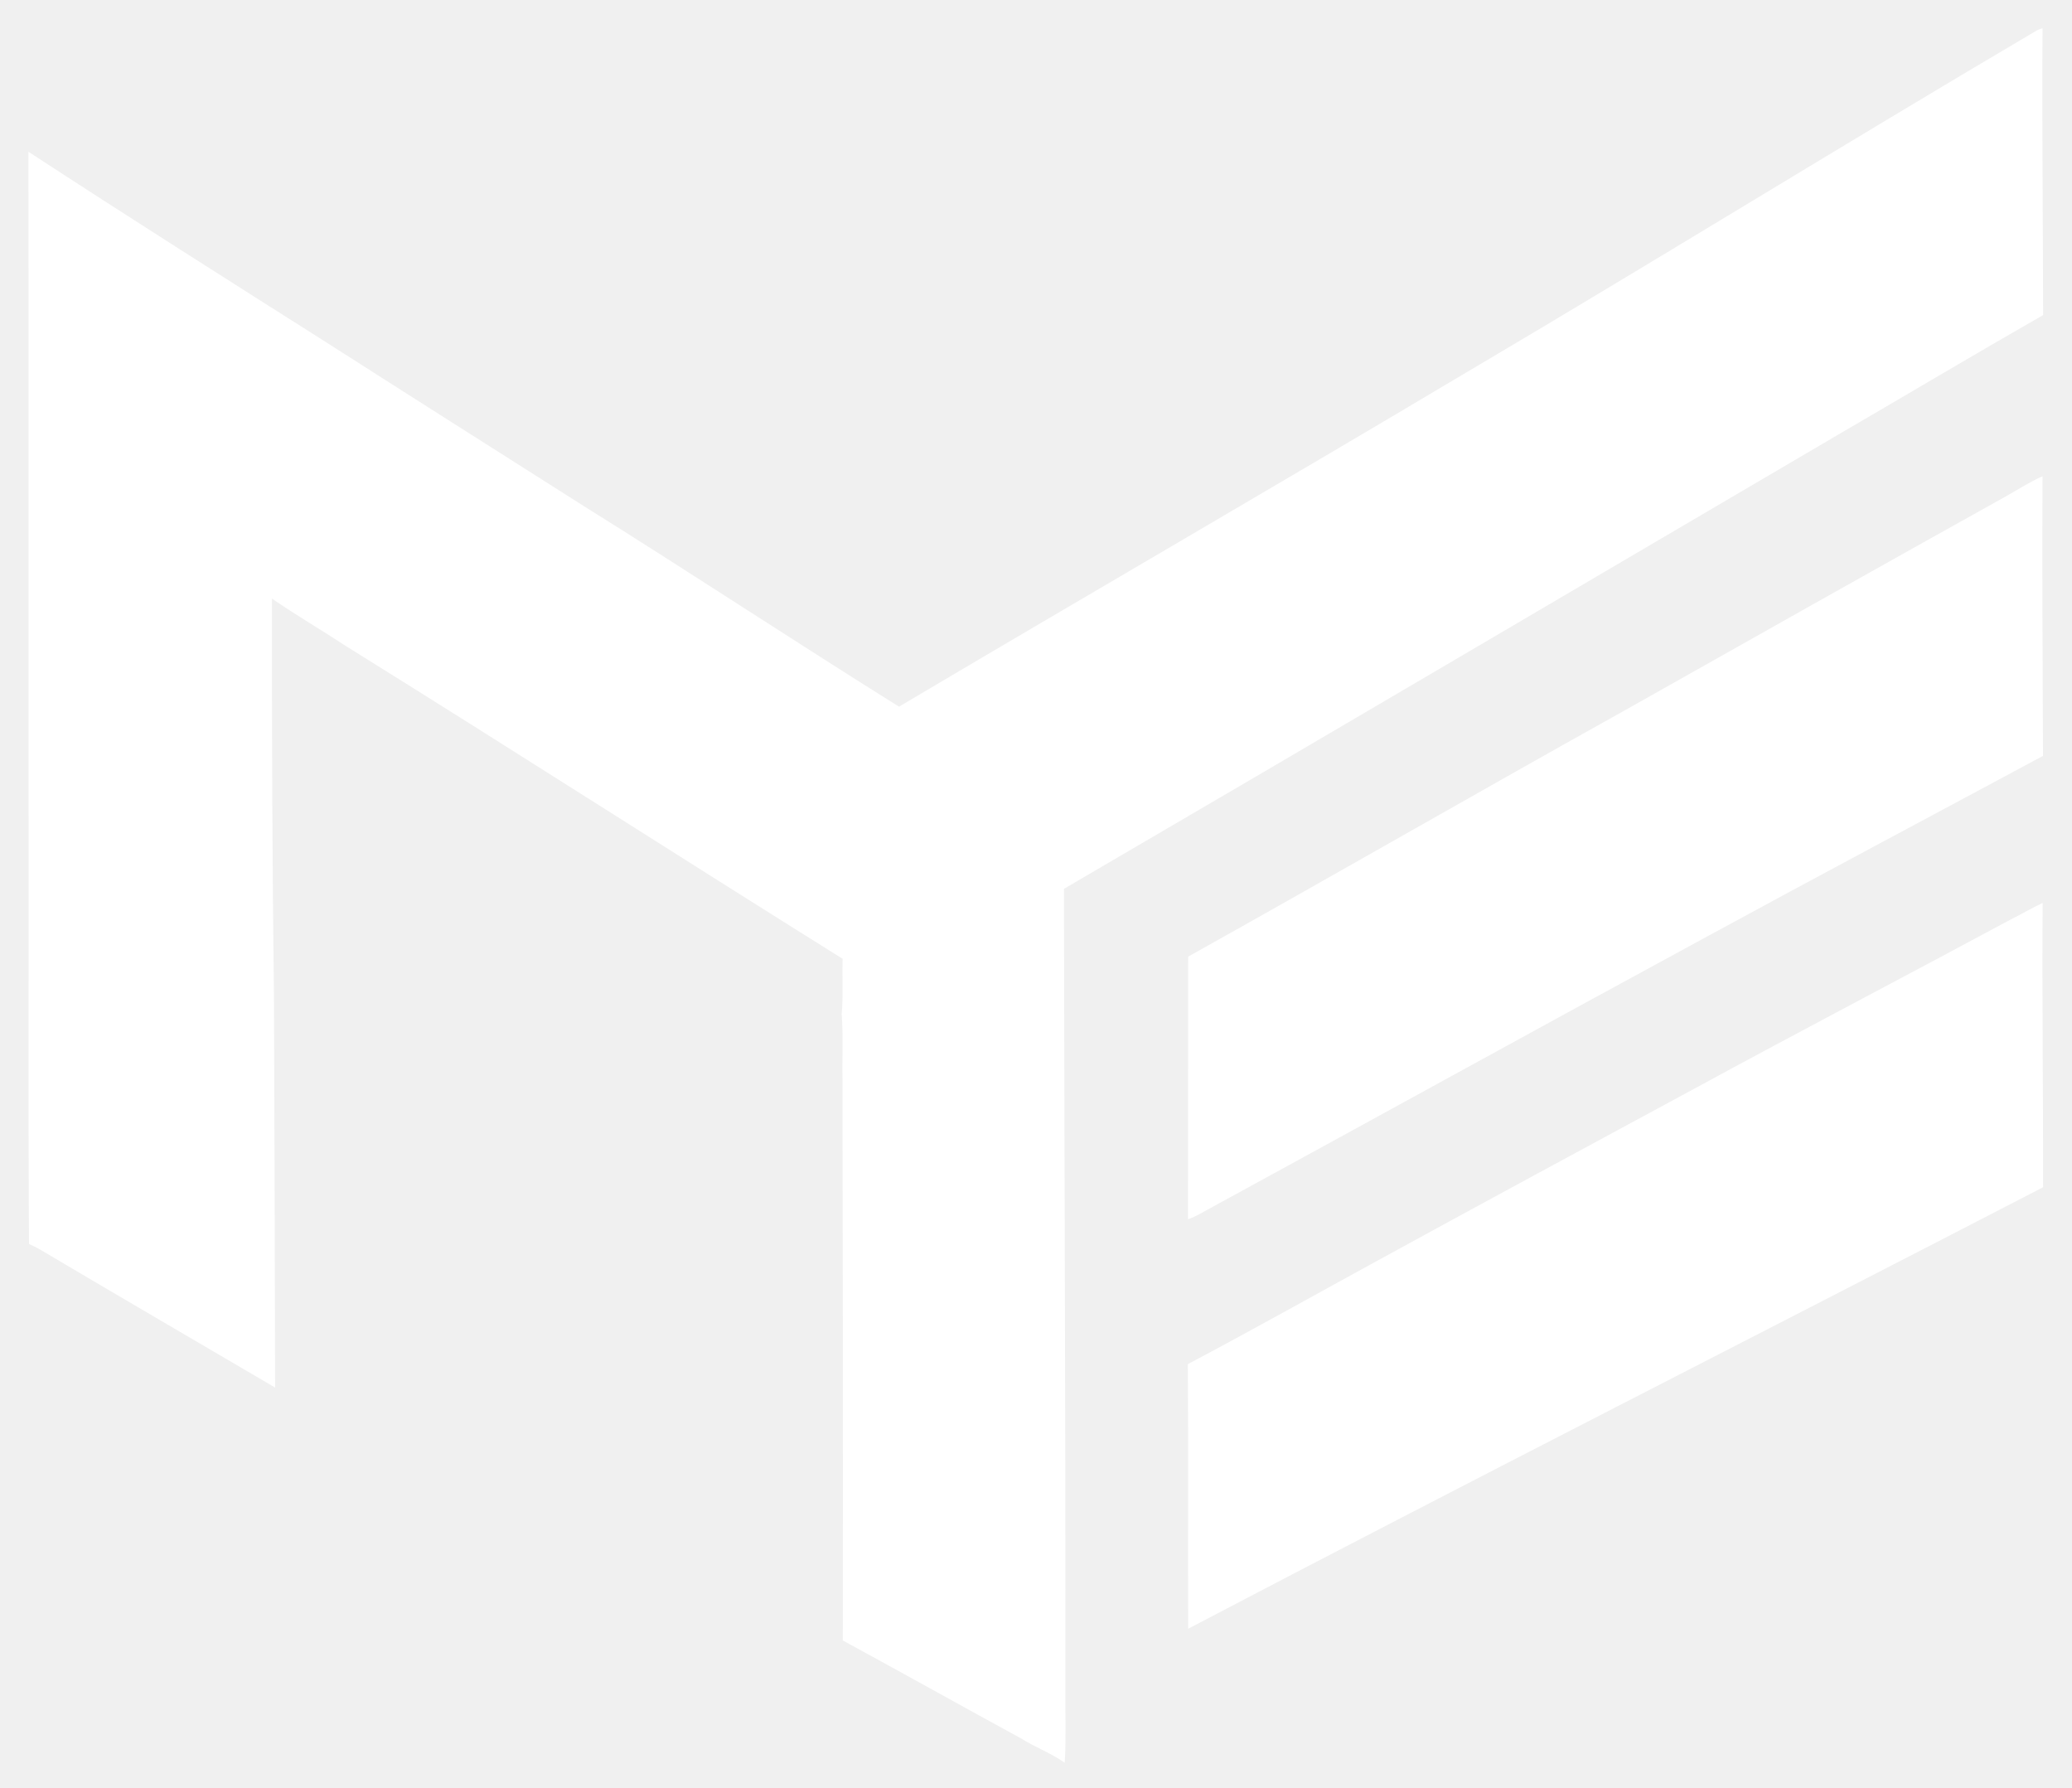
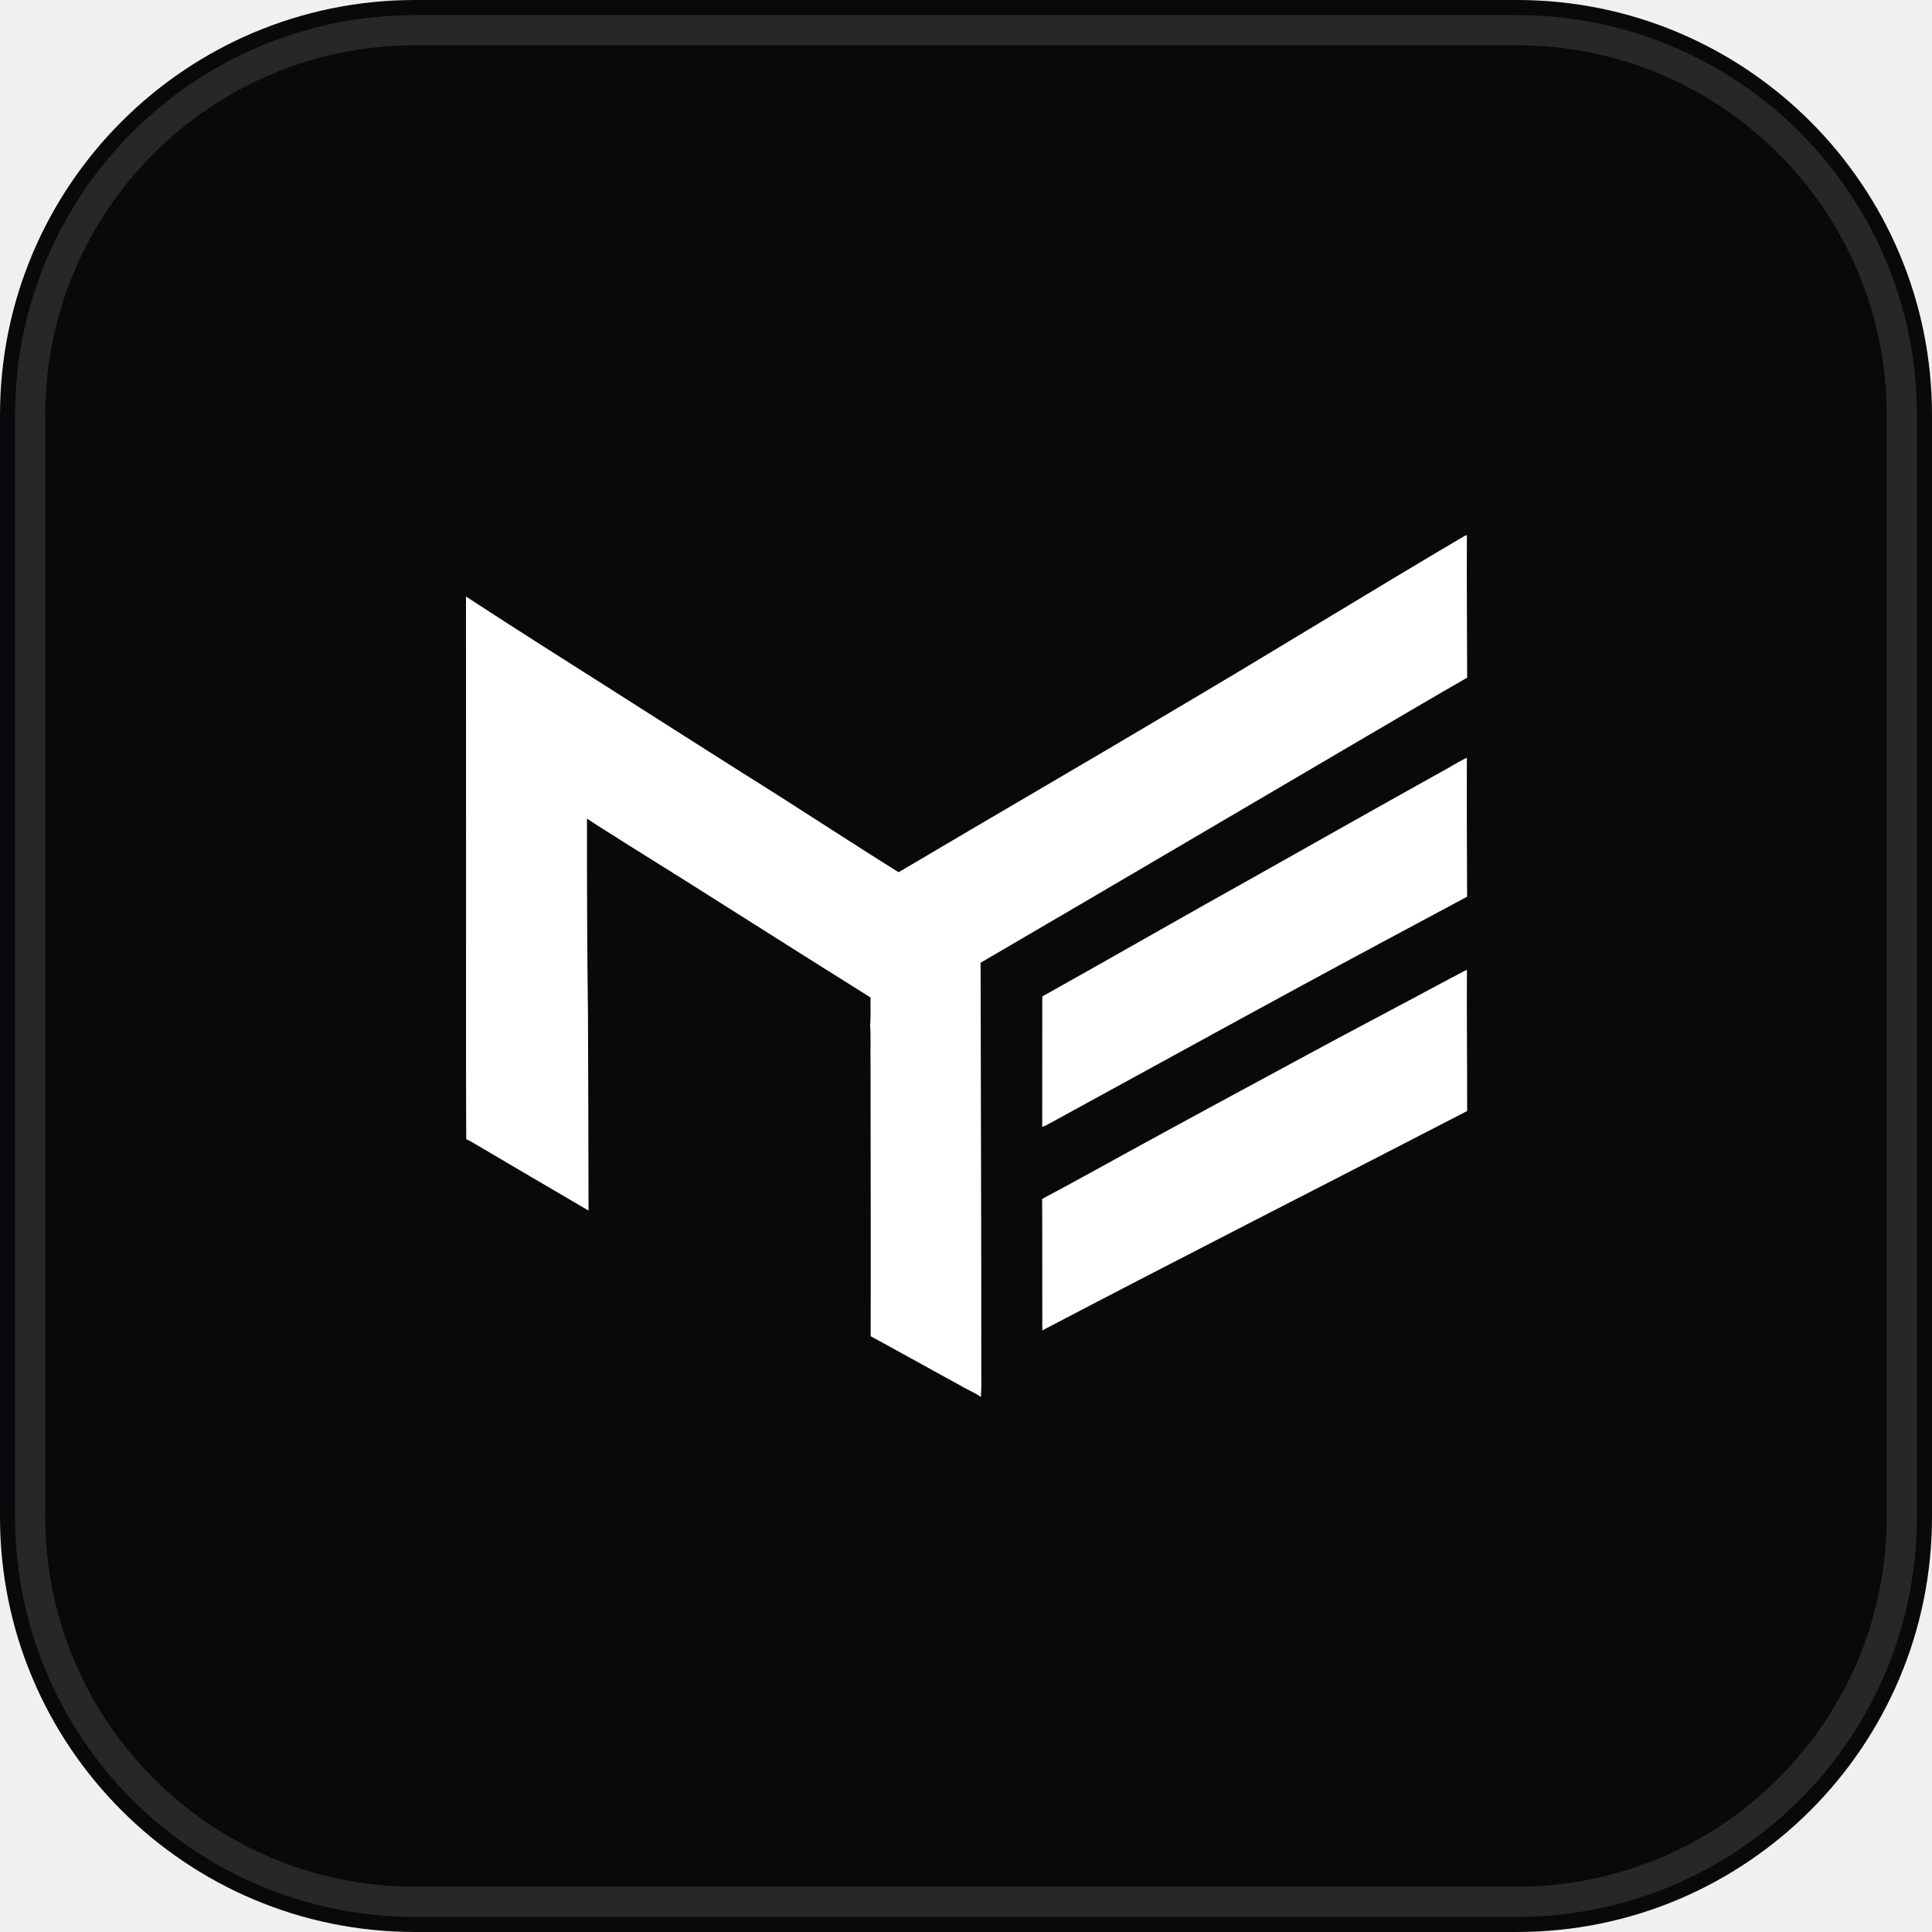
- <svg xmlns="http://www.w3.org/2000/svg" viewBox="248 294 758 654" fill="none">
-   <path fill="#ffffff" d="M 993.20 305.09 C 993.84 304.78 994.52 304.52 995.23 304.34 C 994.99 339.31 995.40 374.28 995.43 409.25 C 970.66 423.42 946.14 438.02 921.48 452.38 C 826.72 507.95 732.10 563.75 637.23 619.11 C 637.35 716.73 637.84 814.35 637.76 911.97 C 637.65 920.90 638.07 929.86 637.50 938.77 C 632.48 935.20 626.63 933.09 621.44 929.81 C 599.68 917.98 578.09 905.84 556.32 894.04 C 556.47 825.69 556.28 757.35 556.21 689.01 C 556.05 681.01 556.53 672.98 555.91 665.00 C 556.52 658.26 556.04 651.46 556.26 644.70 C 495.58 606.81 435.40 568.13 374.64 530.37 C 365.66 524.46 356.35 519.05 347.49 512.95 C 347.45 561.28 347.59 609.62 348.22 657.94 C 348.43 705.80 348.54 753.66 348.64 801.53 C 320.03 784.76 291.38 768.04 262.83 751.15 C 261.46 750.35 260.05 749.64 258.61 749.00 C 258.28 696.01 258.56 643.01 258.46 590.01 C 258.42 509.84 258.51 429.67 258.41 349.51 C 295.01 373.40 331.93 396.79 368.86 420.17 C 399.77 439.95 430.80 459.56 461.77 479.24 C 500.36 503.31 538.32 528.39 576.89 552.48 C 645.30 511.94 714.12 472.10 782.45 431.41 C 852.99 389.79 922.65 346.69 993.20 305.09 Z" />
-   <path fill="#ffffff" d="M 981.64 475.65 C 986.15 473.14 990.48 470.28 995.22 468.20 C 995.06 502.30 995.26 536.39 995.39 570.48 C 954.65 592.40 913.77 614.08 873.14 636.20 C 810.97 669.92 749.05 704.12 686.96 737.99 C 685.56 738.76 684.13 739.47 682.61 739.96 C 682.64 707.94 682.65 675.93 682.66 643.92 C 735.91 614.16 788.78 583.72 842.06 554.02 C 888.54 527.82 935.02 501.60 981.64 475.65 Z" />
-   <path fill="#ffffff" d="M 983.42 630.41 C 987.41 628.45 991.21 626.12 995.26 624.28 C 995.02 658.94 995.49 693.60 995.42 728.26 C 891.23 782.19 786.58 835.26 682.67 889.75 C 682.55 857.49 682.77 825.22 682.55 792.96 C 705.42 780.87 727.97 768.20 750.67 755.80 C 789.70 734.40 828.88 713.27 868.04 692.10 C 906.35 671.25 945.02 651.09 983.42 630.41 Z" />
+ <svg xmlns="http://www.w3.org/2000/svg" viewBox="0 0 1024 1024" width="1024" height="1024">
+   <rect width="1024" height="1024" rx="220" fill="#09090b" />
+   <rect x="16" y="16" width="992" height="992" rx="204" fill="none" stroke="#27272a" stroke-width="16" />
+   <g transform="translate(60.92, 64.52) scale(0.72)">
+     <path fill="#ffffff" d="M 993.20 305.09 C 993.84 304.78 994.52 304.52 995.23 304.34 C 994.99 339.31 995.40 374.28 995.43 409.25 C 970.66 423.42 946.14 438.02 921.48 452.38 C 826.72 507.95 732.10 563.75 637.23 619.11 C 637.35 716.73 637.84 814.35 637.76 911.97 C 637.65 920.90 638.07 929.86 637.50 938.77 C 632.48 935.20 626.63 933.09 621.44 929.81 C 599.68 917.98 578.09 905.84 556.32 894.04 C 556.47 825.69 556.28 757.35 556.21 689.01 C 556.05 681.01 556.53 672.98 555.91 665.00 C 556.52 658.26 556.04 651.46 556.26 644.70 C 495.58 606.81 435.40 568.13 374.64 530.37 C 365.66 524.46 356.35 519.05 347.49 512.95 C 347.45 561.28 347.59 609.62 348.22 657.94 C 348.43 705.80 348.54 753.66 348.64 801.53 C 320.03 784.76 291.38 768.04 262.83 751.15 C 261.46 750.35 260.05 749.64 258.61 749.00 C 258.28 696.01 258.56 643.01 258.46 590.01 C 258.42 509.84 258.51 429.67 258.41 349.51 C 295.01 373.40 331.93 396.79 368.86 420.17 C 399.77 439.95 430.80 459.56 461.77 479.24 C 500.36 503.31 538.32 528.39 576.89 552.48 C 645.30 511.94 714.12 472.10 782.45 431.41 C 852.99 389.79 922.65 346.69 993.20 305.09 Z" />
+     <path fill="#ffffff" d="M 981.64 475.65 C 986.15 473.14 990.48 470.28 995.22 468.20 C 995.06 502.30 995.26 536.39 995.39 570.48 C 954.65 592.40 913.77 614.08 873.14 636.20 C 810.97 669.92 749.05 704.12 686.96 737.99 C 685.56 738.76 684.13 739.47 682.61 739.96 C 682.64 707.94 682.65 675.93 682.66 643.92 C 735.91 614.16 788.78 583.72 842.06 554.02 C 888.54 527.82 935.02 501.60 981.64 475.65 Z" />
+     <path fill="#ffffff" d="M 983.42 630.41 C 987.41 628.45 991.21 626.12 995.26 624.28 C 995.02 658.94 995.49 693.60 995.42 728.26 C 891.23 782.19 786.58 835.26 682.67 889.75 C 682.55 857.49 682.77 825.22 682.55 792.96 C 705.42 780.87 727.97 768.20 750.67 755.80 C 789.70 734.40 828.88 713.27 868.04 692.10 C 906.35 671.25 945.02 651.09 983.42 630.41 Z" />
+   </g>
</svg>
